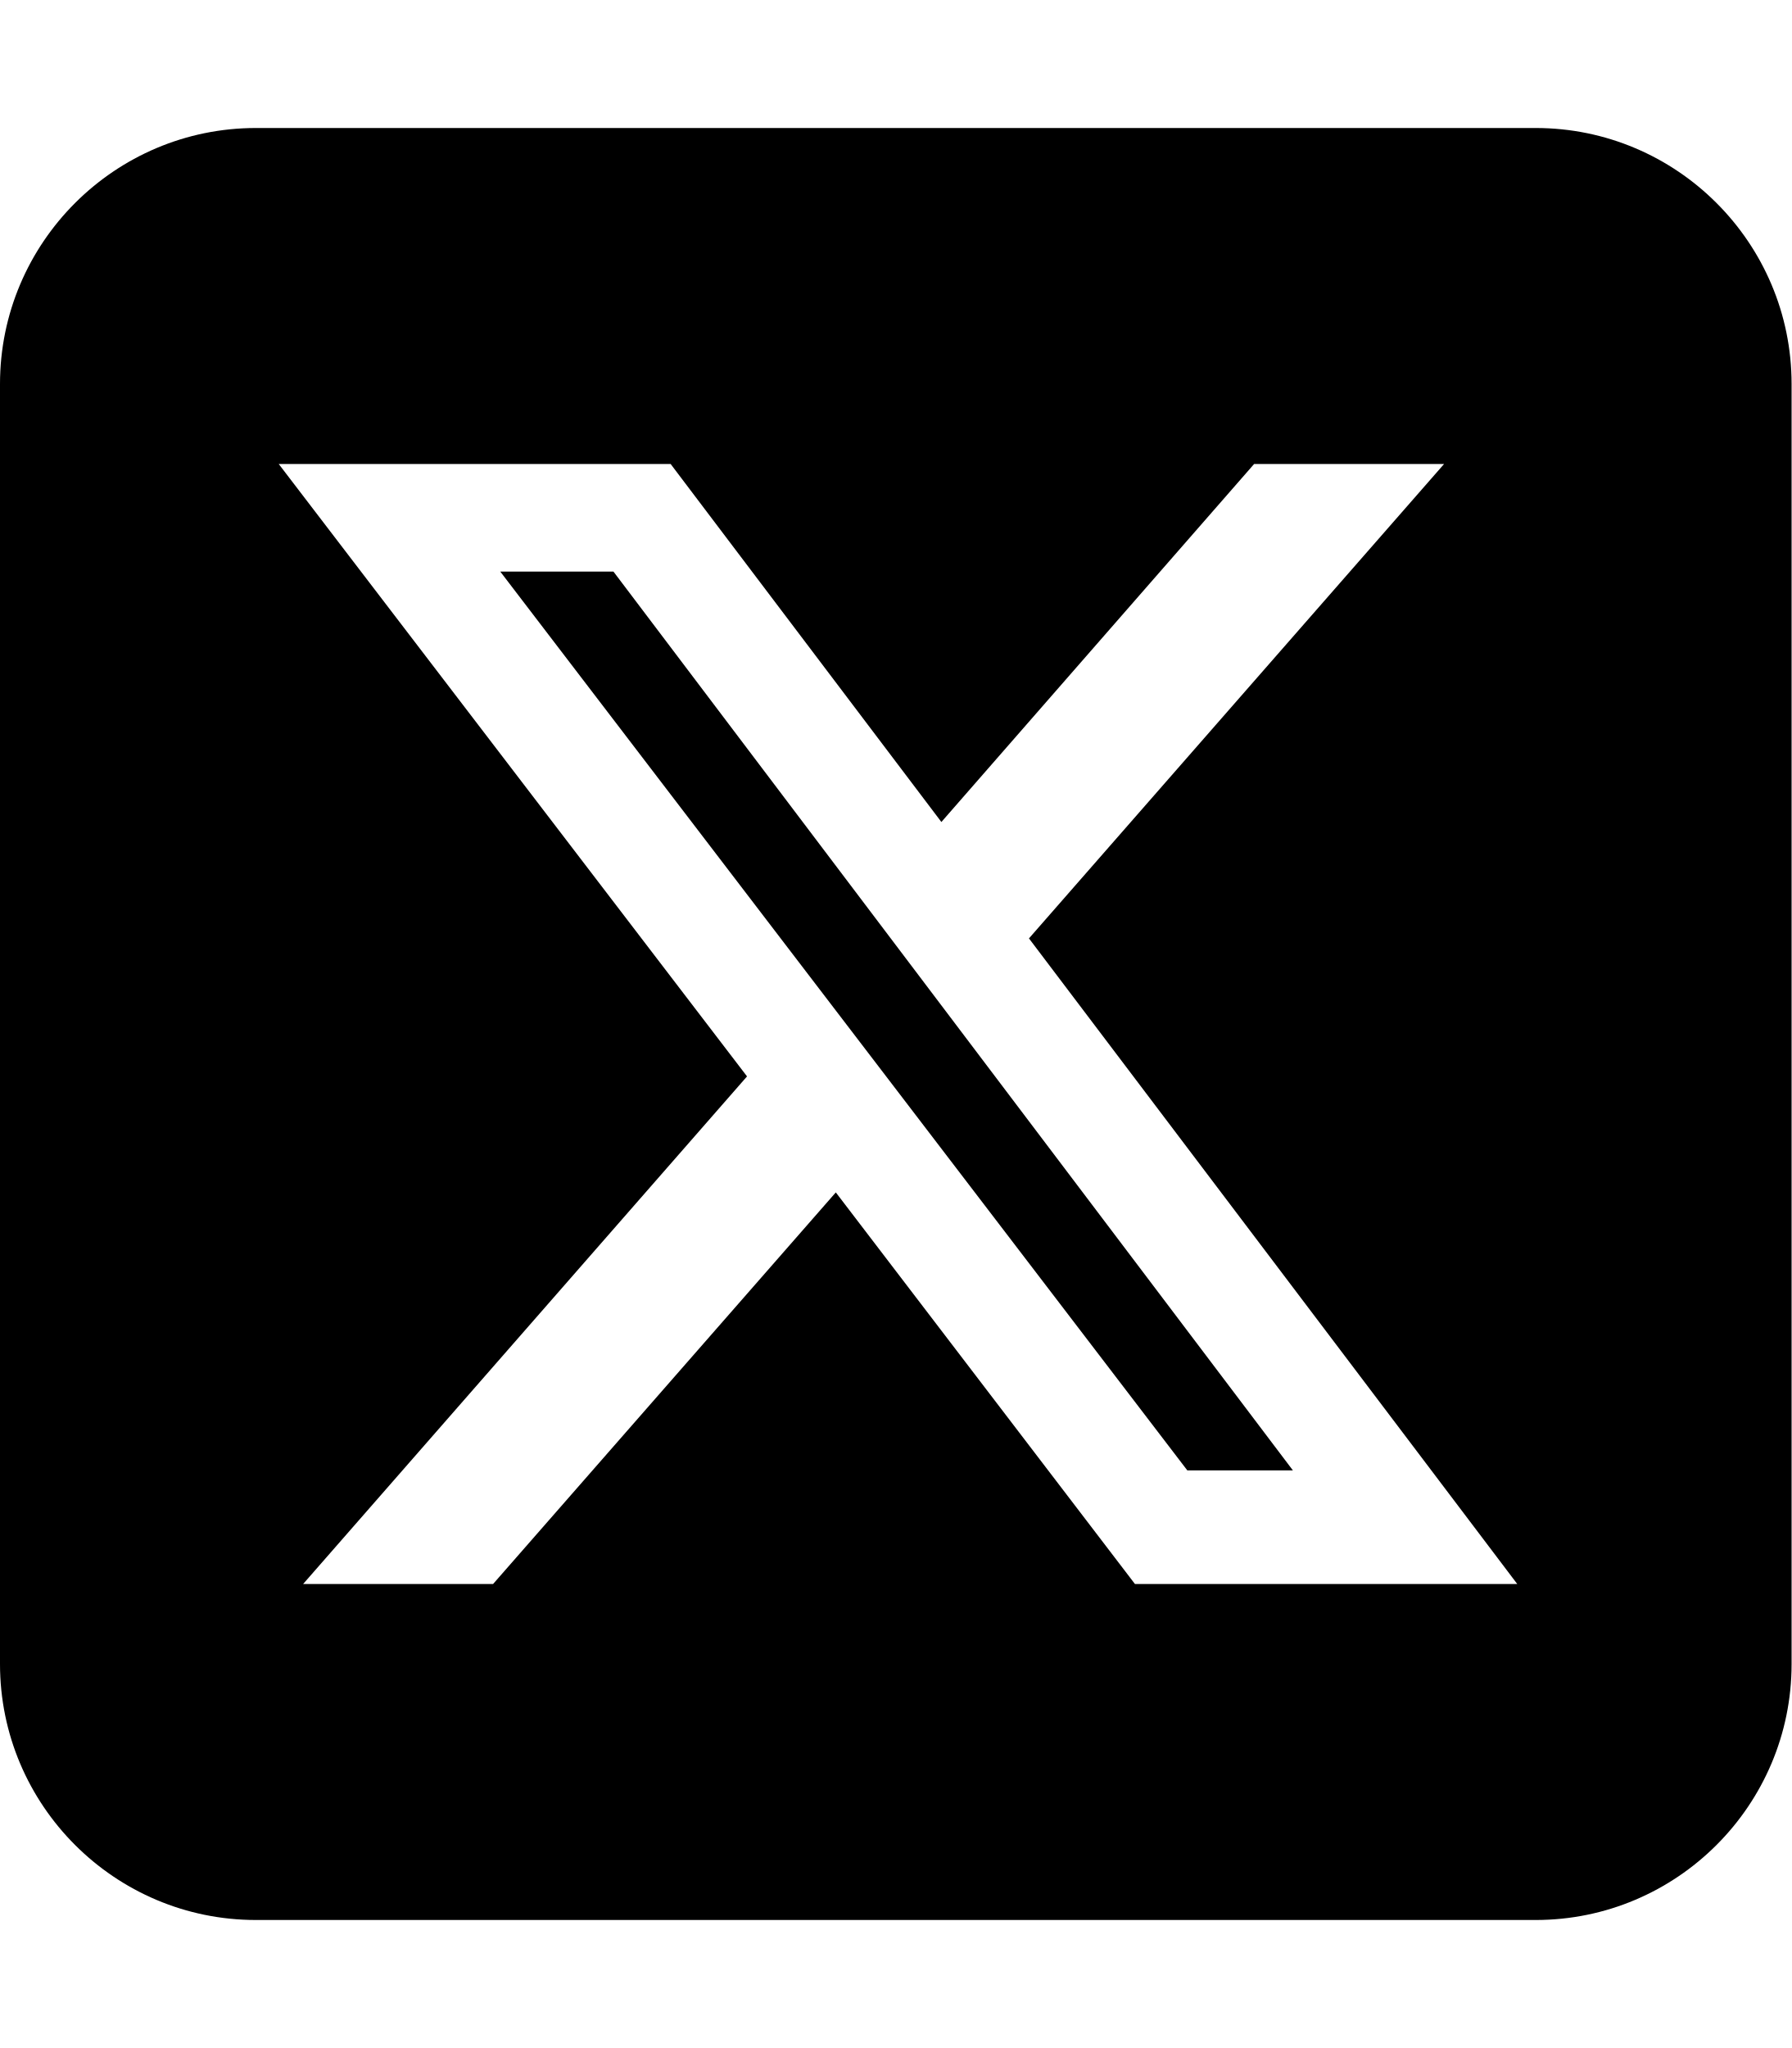
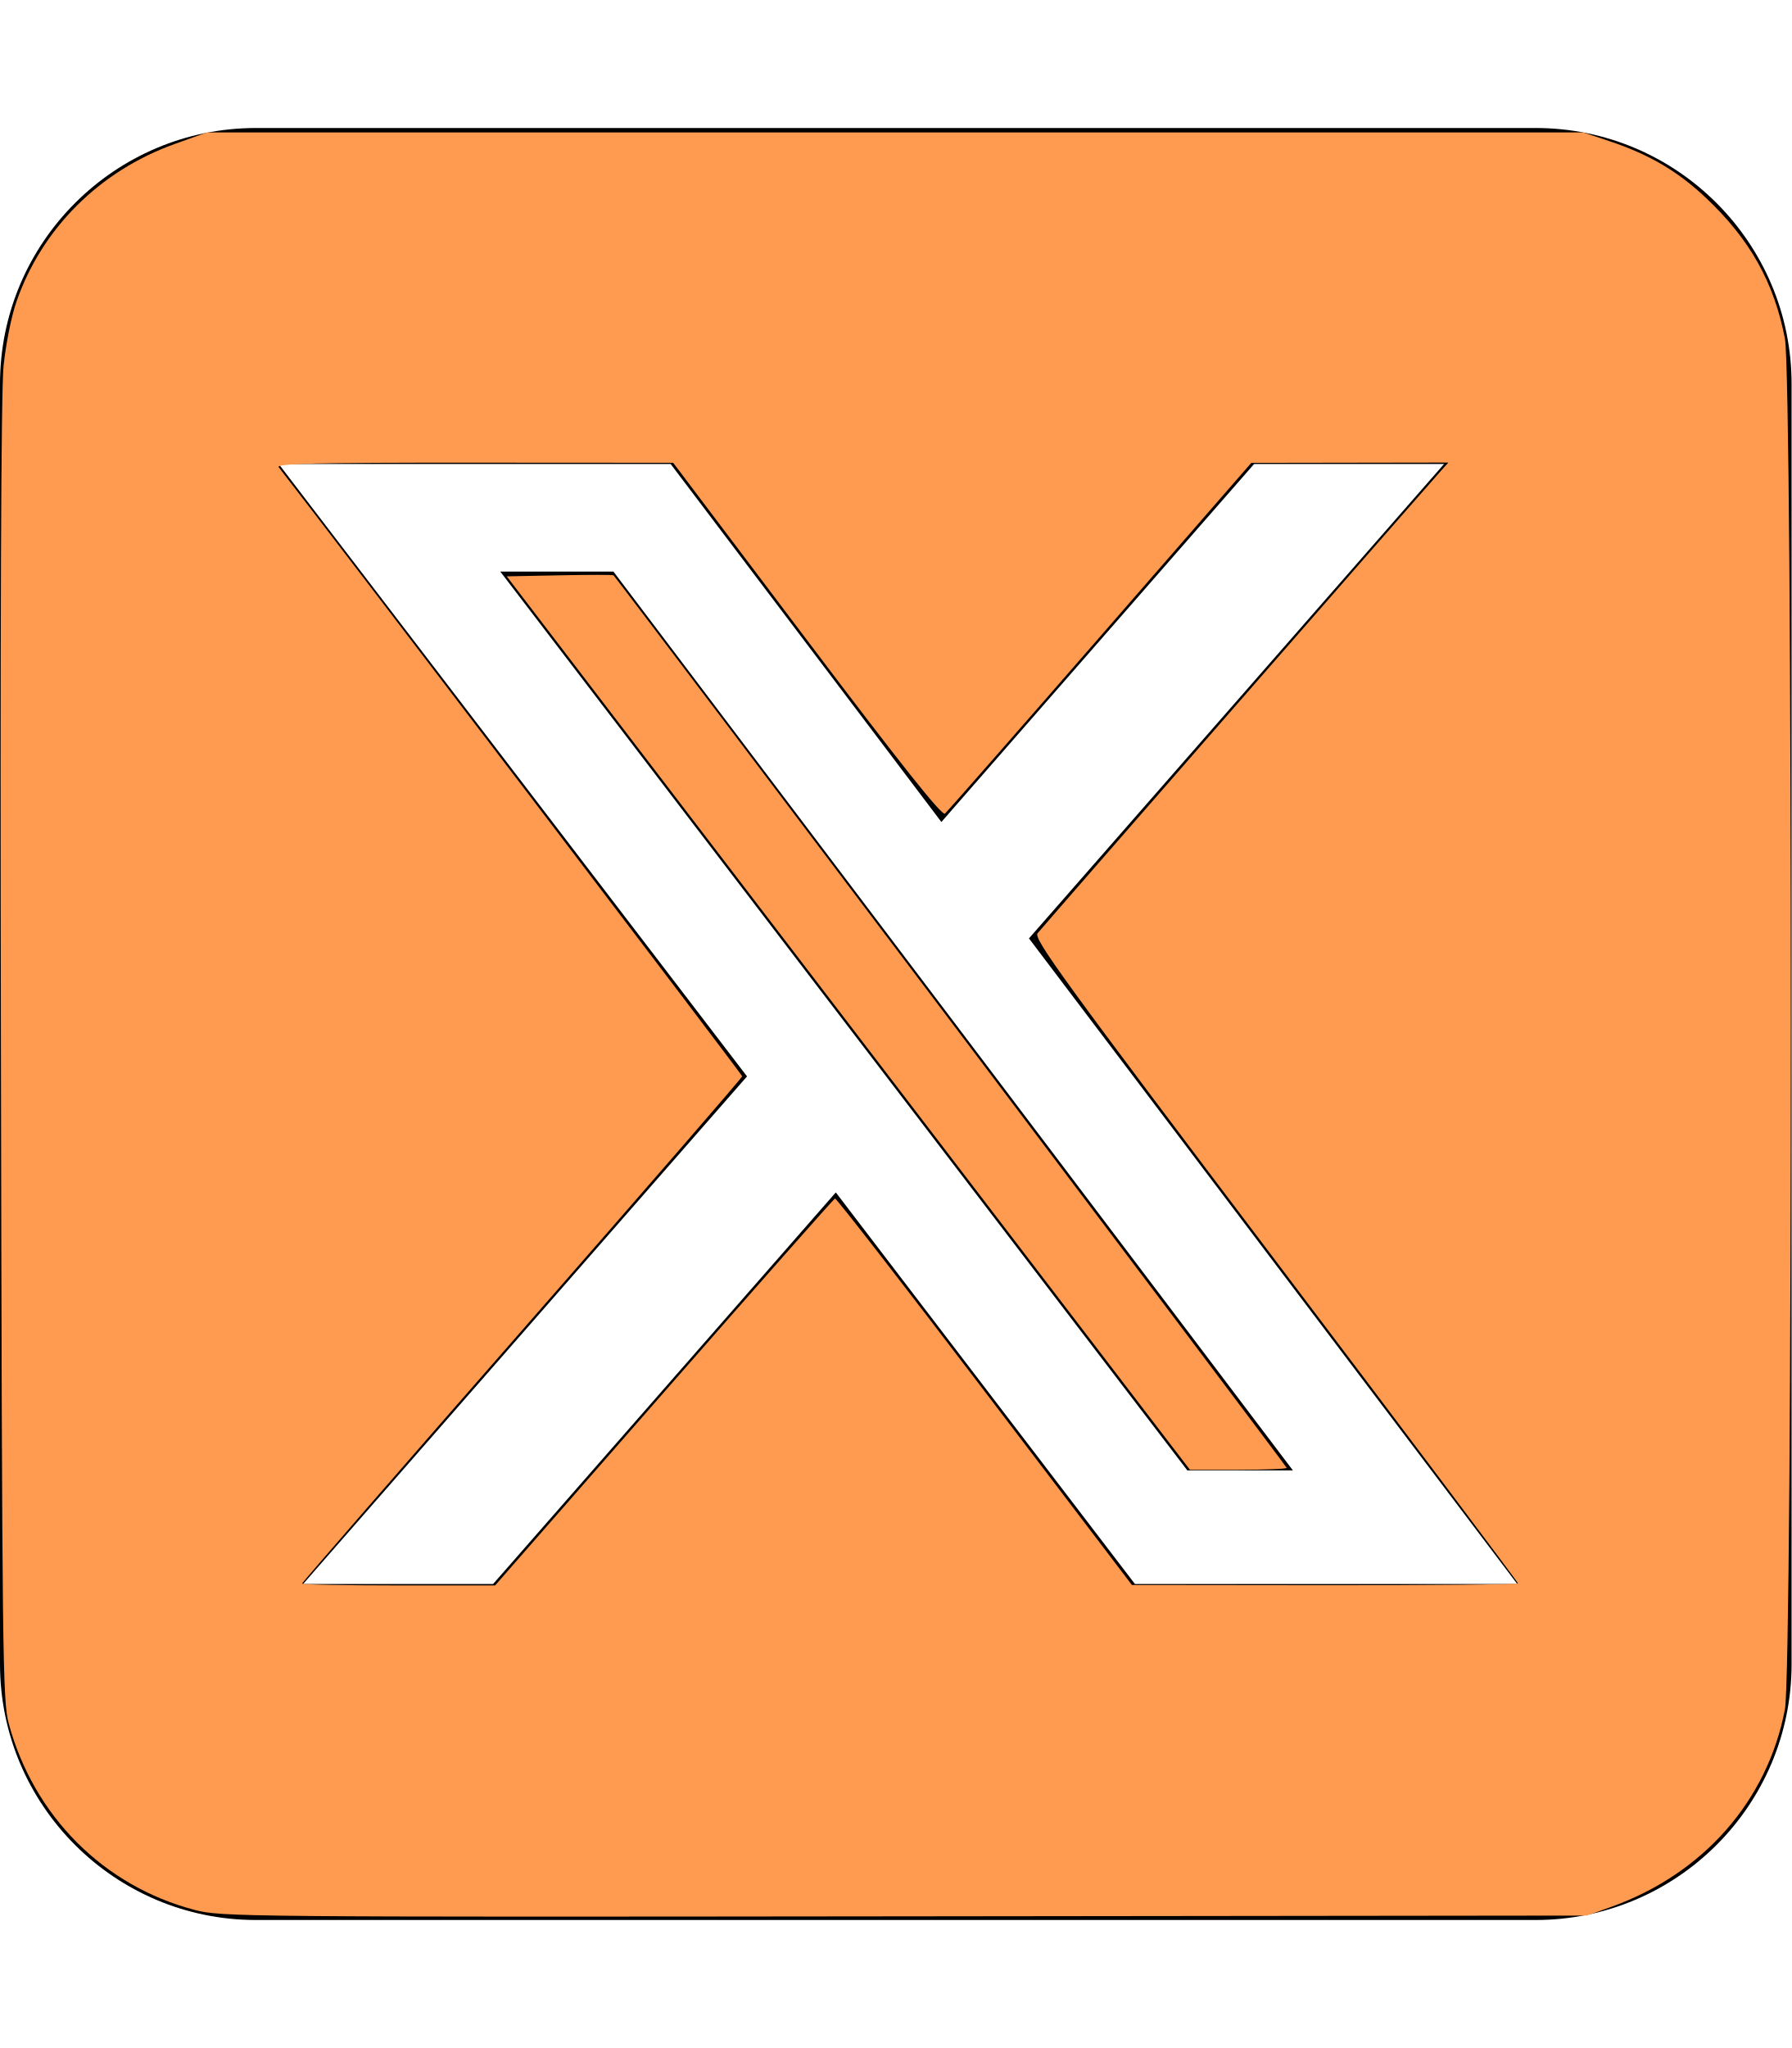
- <svg xmlns="http://www.w3.org/2000/svg" viewBox="0 0 448 512">
-   <path d="M64 32C28.7 32 0 60.7 0 96V416c0 35.3 28.7 64 64 64H384c35.3 0 64-28.7 64-64V96c0-35.3-28.7-64-64-64H64zm297.1 84L257.3 234.6 379.4 396H283.8L209 298.1 123.3 396H75.8l111-126.9L69.7 116h98l67.7 89.5L313.6 116h47.5zM323.3 367.6L153.4 142.9H125.1L296.9 367.6h26.3z" />
+ <svg xmlns="http://www.w3.org/2000/svg" viewBox="0 0 448 512" version="1.1" id="svg1">
+   <defs id="defs1" />
+   <path d="M64 32C28.7 32 0 60.7 0 96V416c0 35.3 28.7 64 64 64H384c35.3 0 64-28.7 64-64V96c0-35.3-28.7-64-64-64H64zm297.1 84L257.3 234.6 379.4 396H283.8L209 298.1 123.3 396H75.8l111-126.9L69.7 116h98l67.7 89.5L313.6 116h47.5zM323.3 367.6L153.4 142.9H125.1L296.9 367.6h26.3z" id="path1" />
+   <path style="fill:#ff9b50;stroke-width:0.933" d="M 48.66,477.475 C 25.881,471.482 8.431,453.979 2.175,430.849 0.652,425.215 0.519,413.737 0.233,262.995 0.032,156.675 0.256,97.887 0.886,91.564 1.424,86.165 2.844,79.068 4.121,75.398 10.486,57.094 24.94,42.709 43.723,35.985 l 8.037,-2.877 H 223.825 395.891 l 6.528,2.178 c 9.958,3.322 17.047,7.476 24.116,14.133 11.02,10.377 17.113,21.224 19.794,35.239 1.971,10.299 1.971,332.387 0,342.687 -4.378,22.88 -20.422,41.114 -43.444,49.374 l -6.062,2.175 -170.667,0.189 c -165.836,0.184 -170.86,0.138 -177.497,-1.607 z M 166.014,348.095 c 23.214,-26.544 42.466,-48.357 42.782,-48.473 0.316,-0.116 17.151,21.579 37.412,48.21 l 36.838,48.421 48.262,0.052 c 26.544,0.029 48.262,-0.19 48.262,-0.486 0,-0.296 -27.301,-36.633 -60.668,-80.749 -52.947,-70.002 -60.514,-80.406 -59.454,-81.746 1.159,-1.465 96.909,-111.214 100.84,-115.583 l 1.888,-2.098 -24.643,0.038 -24.643,0.038 -37.77,43.389 c -20.774,23.864 -38.248,43.794 -38.832,44.289 -0.749,0.635 -10.914,-12.15 -34.506,-43.399 l -33.444,-44.298 -49.775,-0.028 c -39.685,-0.022 -49.592,0.208 -48.869,1.138 15.153,19.488 115.898,151.842 115.898,152.262 0,0.33 -24.761,28.889 -55.024,63.466 -30.263,34.577 -55.024,63.081 -55.024,63.343 0,0.262 10.86,0.477 24.133,0.477 h 24.133 z" id="path2" />
+   <path style="fill:#ff9b50;stroke-width:0.933" d="m 287.039,353.705 c -5.787,-7.558 -44.226,-57.813 -85.421,-111.679 l -74.898,-97.938 13.242,-0.26 c 7.283,-0.143 13.338,-0.143 13.455,0 3.144,3.833 168.33,222.796 168.33,223.131 0,0.268 -5.442,0.487 -12.094,0.487 h -12.094 z" id="path3" />
</svg>
